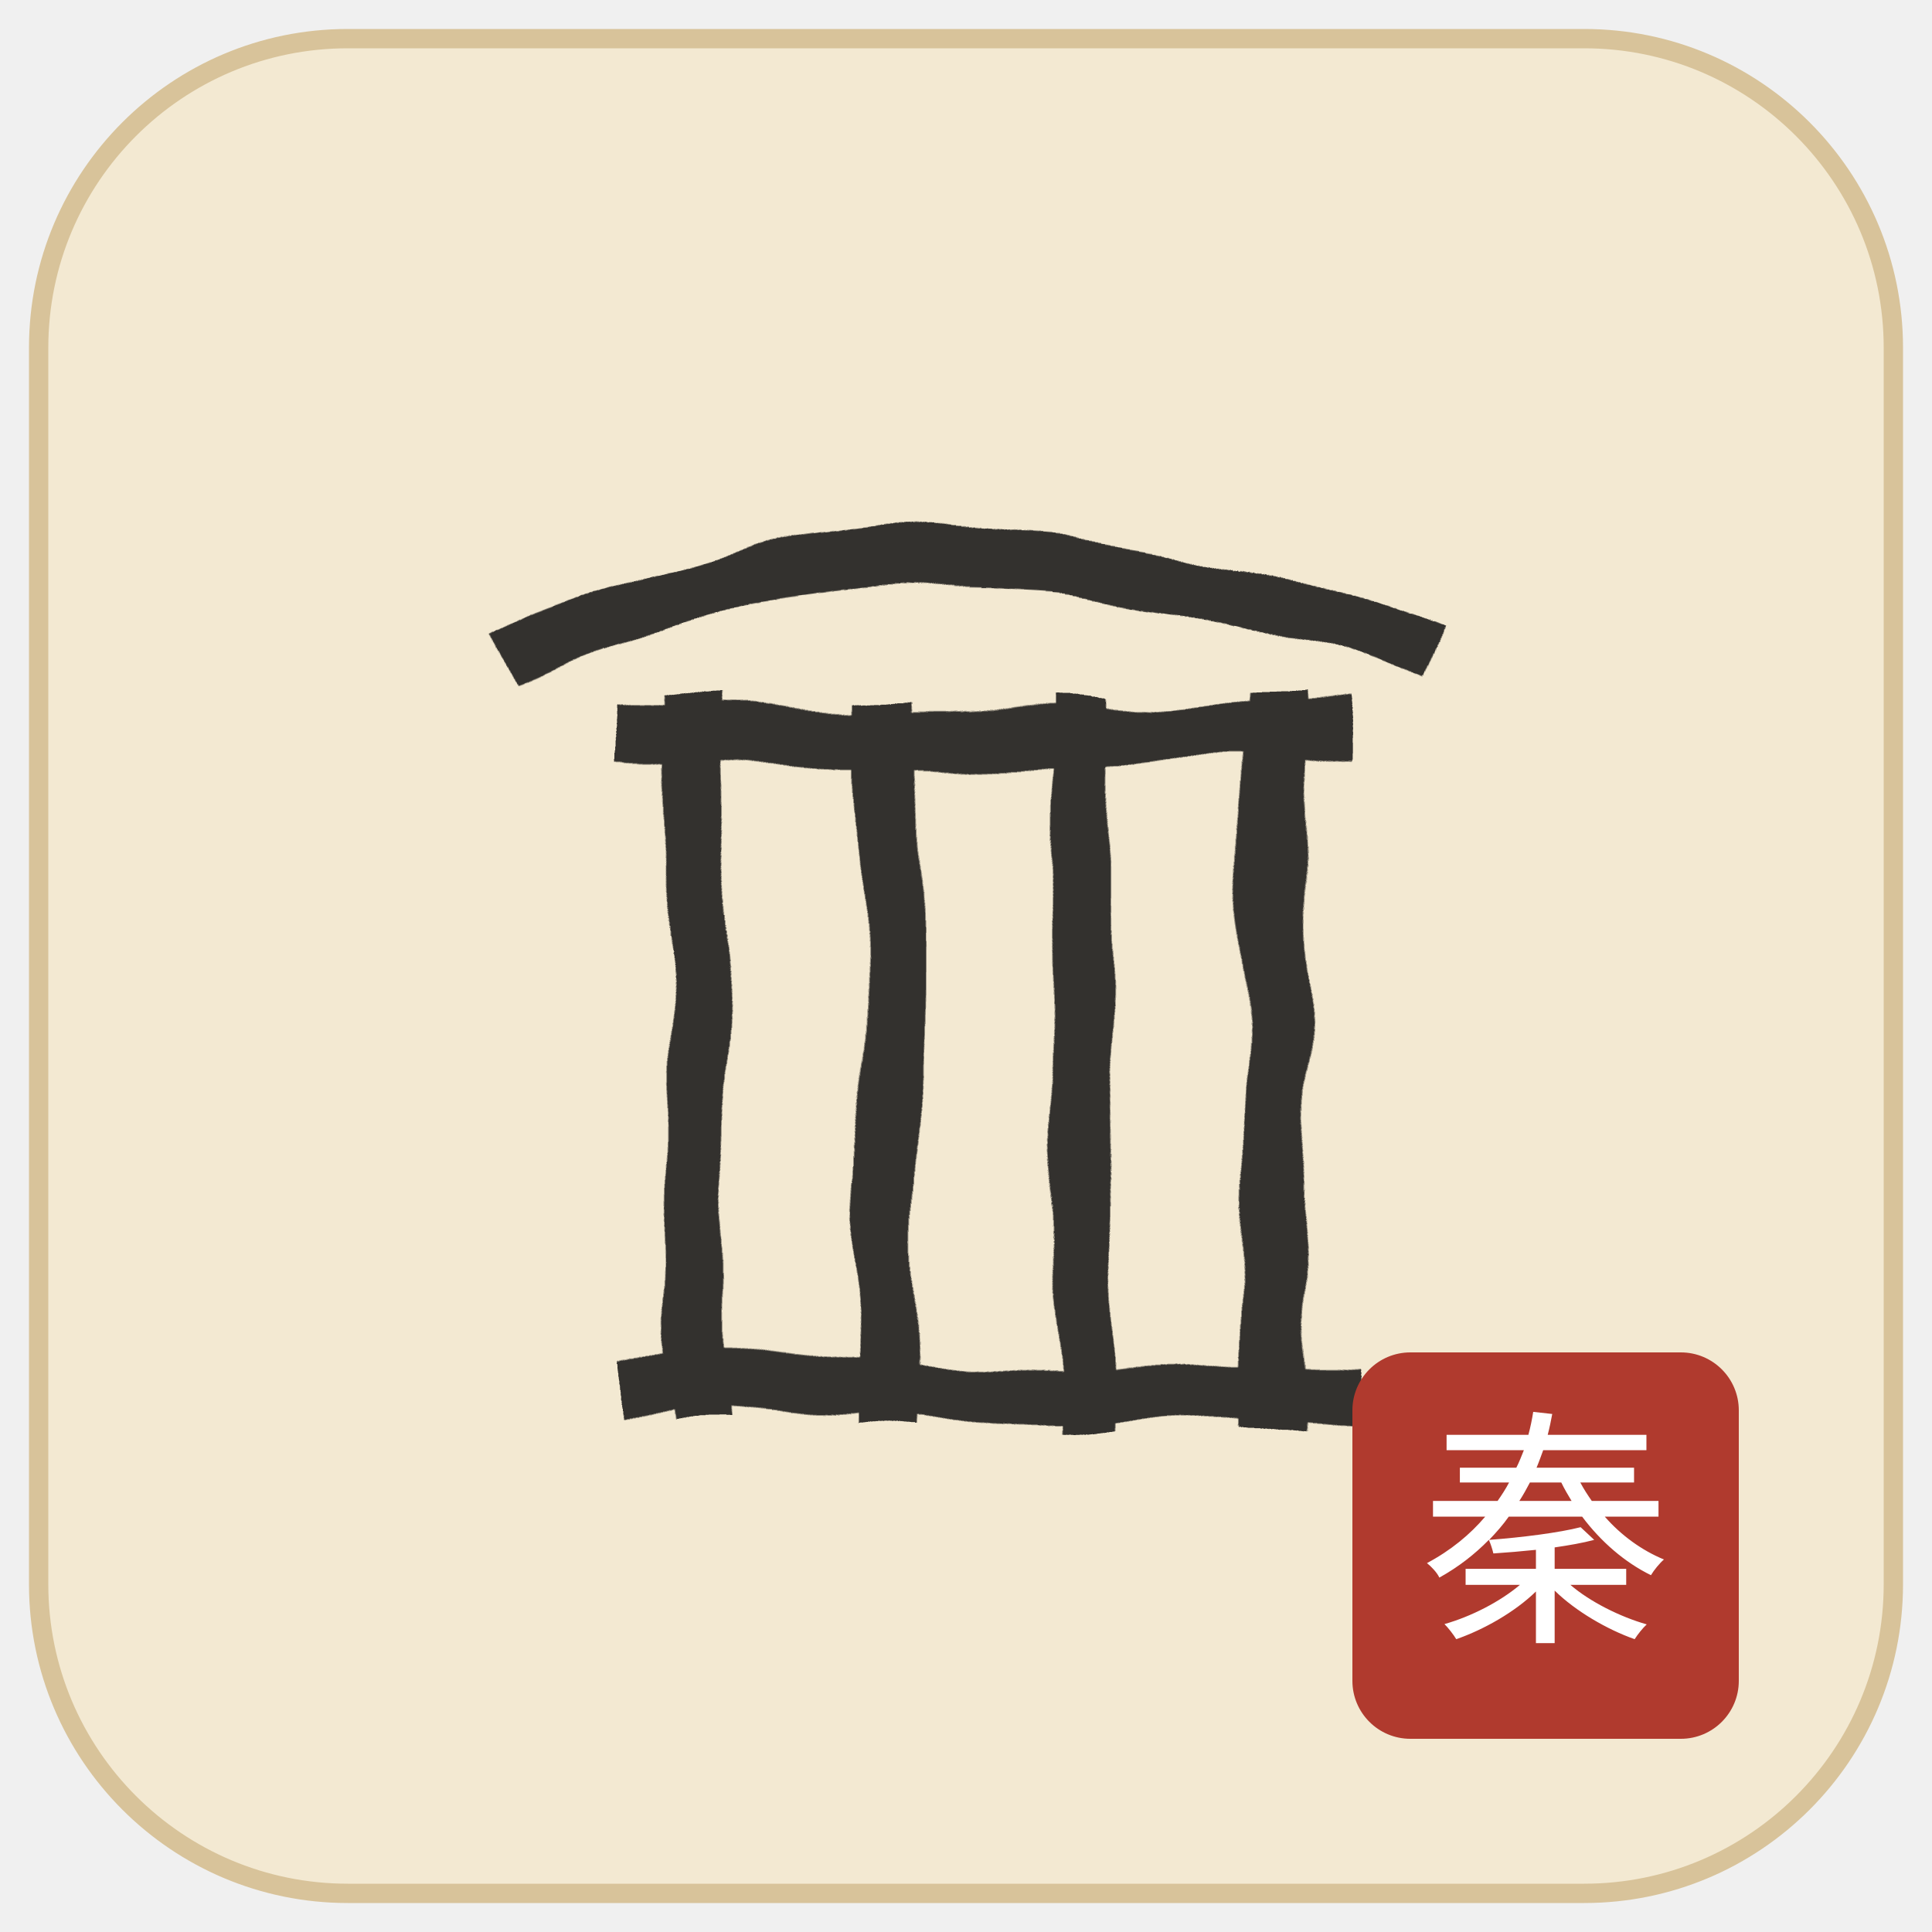
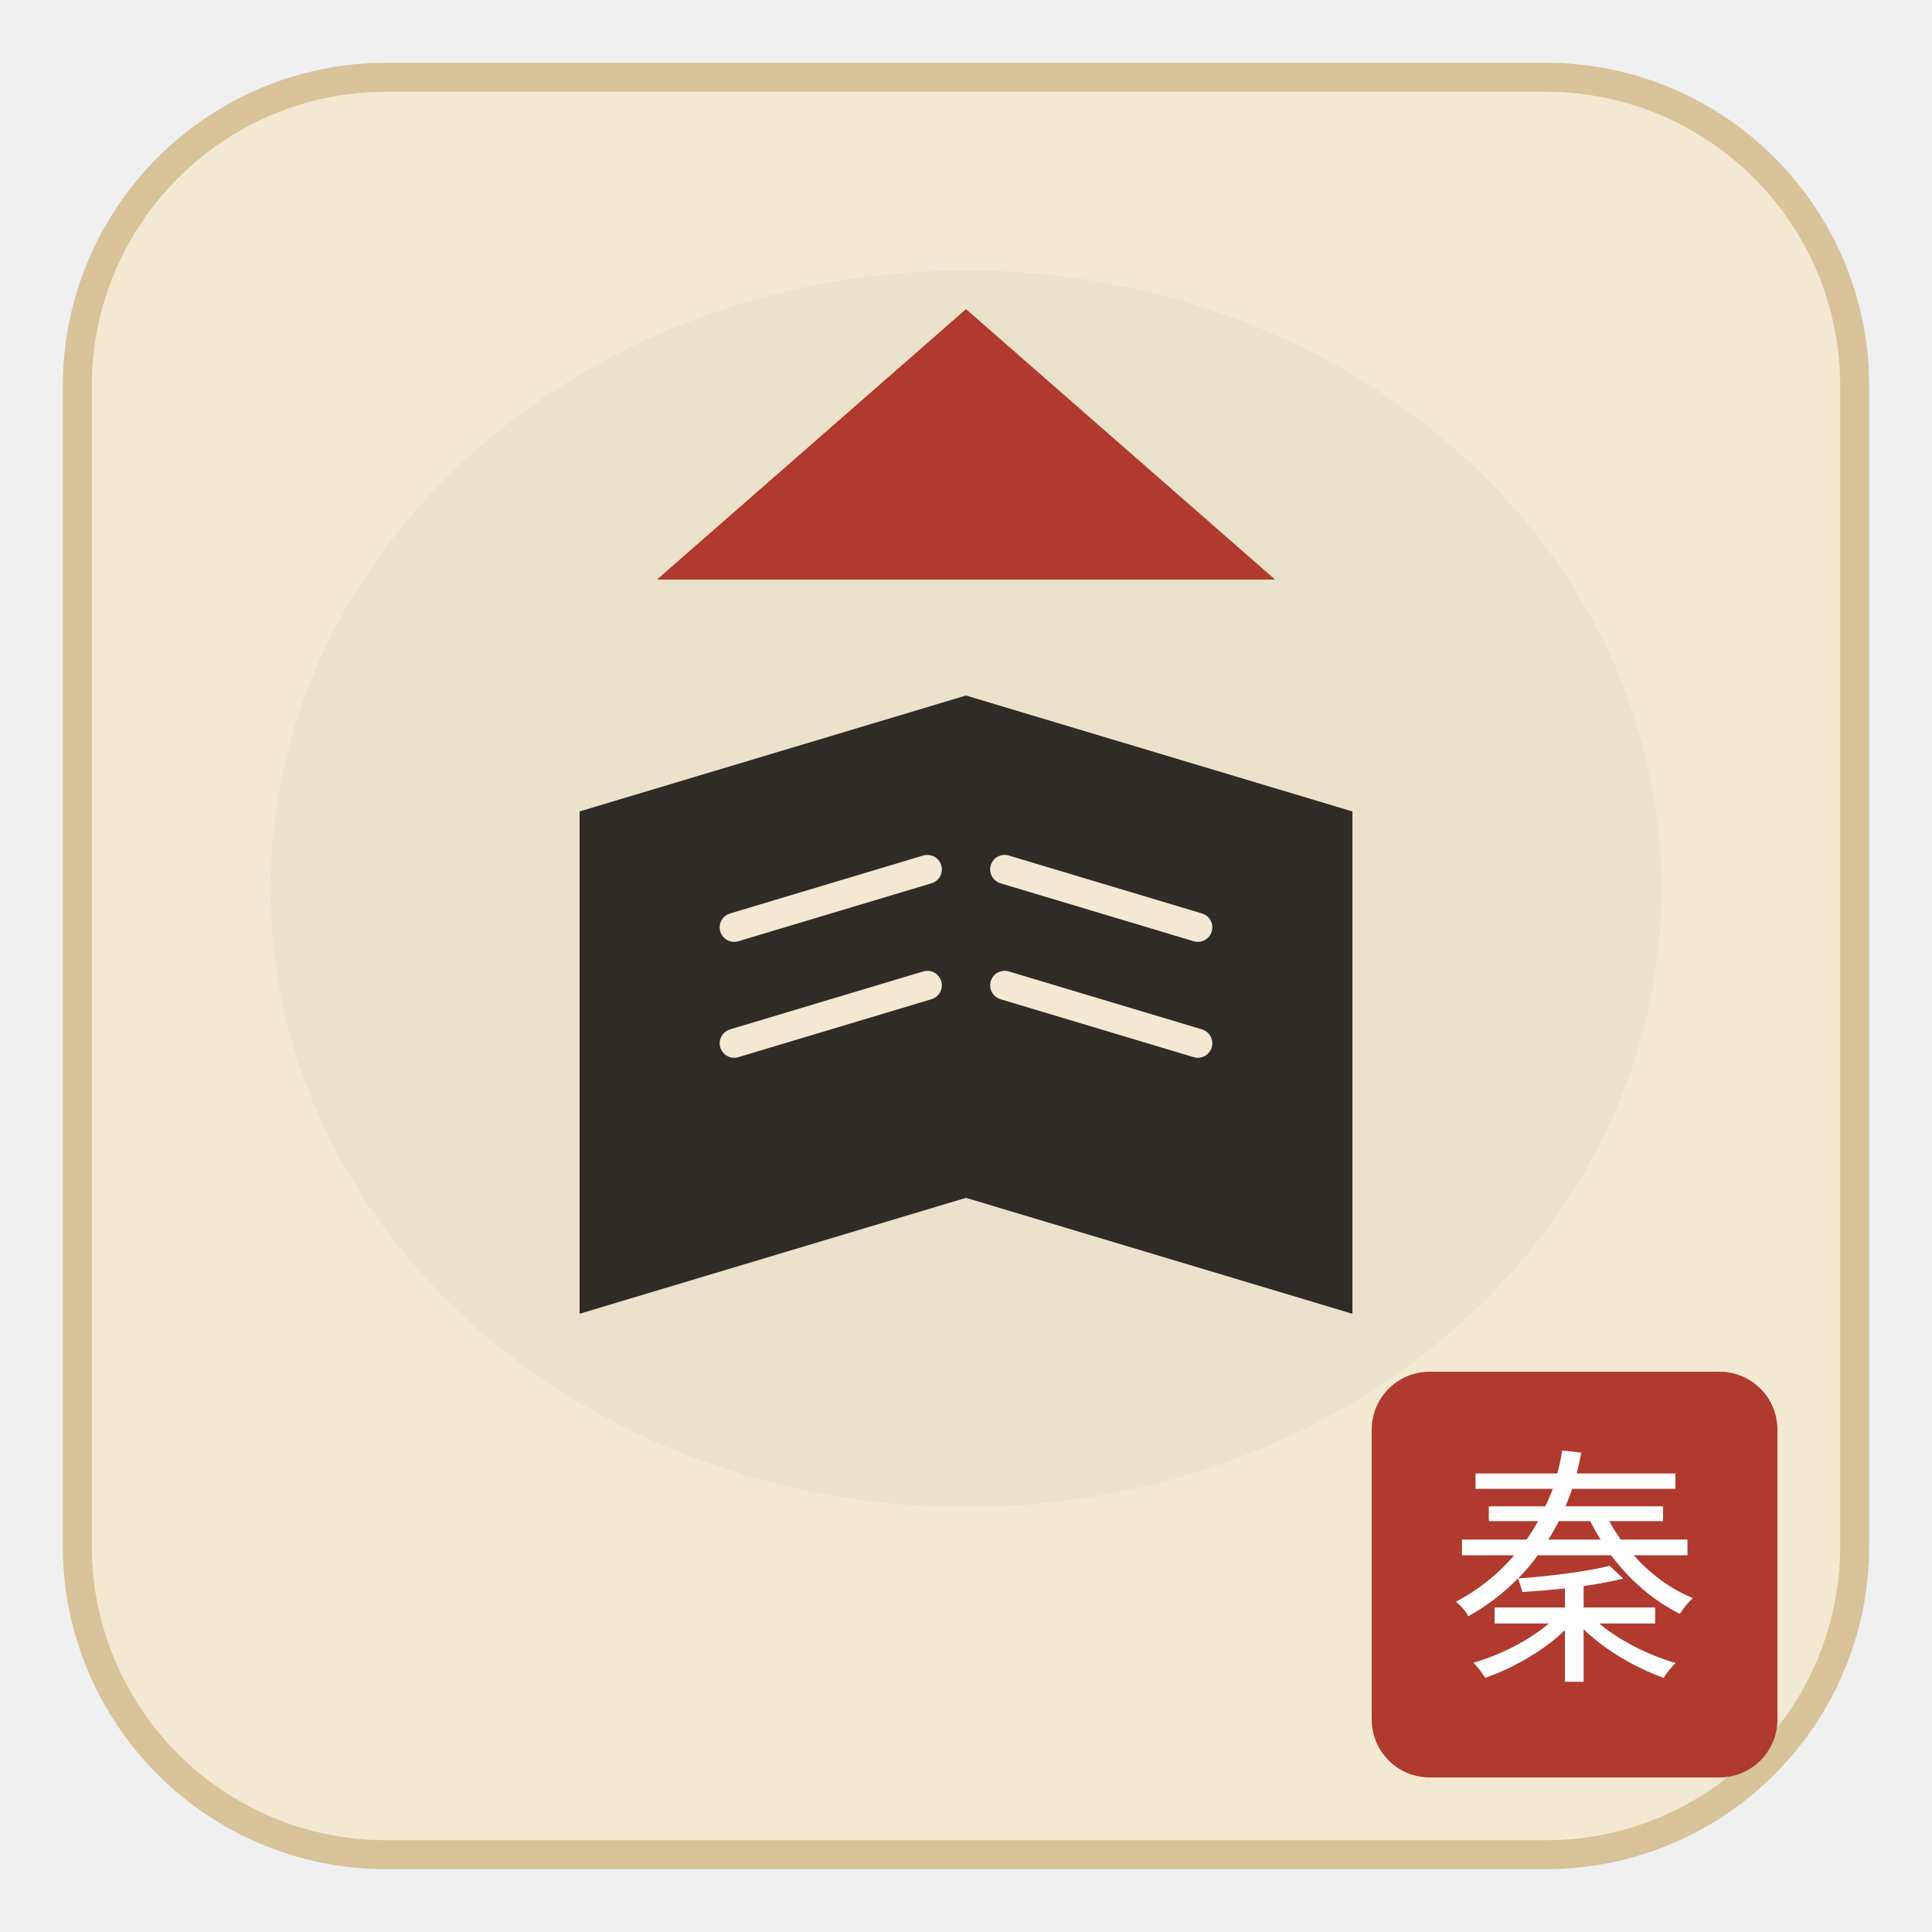
<svg xmlns="http://www.w3.org/2000/svg" viewBox="0 0 100 100" width="100" height="100">
-   <defs>
-     <filter id="ink" x="-20%" y="-20%" width="140%" height="140%">
-       <feTurbulence type="fractalNoise" baseFrequency="0.09" numOctaves="2" seed="7" result="n" />
-       <feDisplacementMap in="SourceGraphic" in2="n" scale="2.6" xChannelSelector="R" yChannelSelector="G" />
-     </filter>
-     <filter id="paper">
-       <feTurbulence type="fractalNoise" baseFrequency="0.85" numOctaves="2" seed="3" result="n" />
-       <feColorMatrix in="n" type="matrix" values="0 0 0 0 0 0 0 0 0 0 0 0 0 0 0 0 0 0 0.05 0" />
-     </filter>
-   </defs>
-   <rect x="2" y="2" width="96" height="96" rx="16" fill="#f3e9d2" stroke="#d8c39a" stroke-width="1" />
-   <rect x="2" y="2" width="96" height="96" rx="16" fill="#000" opacity="0.04" filter="url(#paper)" />
-   <g filter="url(#ink)">
-     <path d="M26 34 Q50 24 74 34" stroke="#33312e" stroke-width="3" fill="none" />
-     <g stroke="#33312e" stroke-width="3">
-       <line x1="36" y1="36" x2="36" y2="74" />
-       <line x1="46" y1="36" x2="46" y2="74" />
-       <line x1="56" y1="36" x2="56" y2="74" />
-       <line x1="66" y1="36" x2="66" y2="74" />
-     </g>
-     <line x1="32" y1="38" x2="70" y2="38" stroke="#33312e" stroke-width="3" />
-     <line x1="32" y1="72" x2="70" y2="72" stroke="#33312e" stroke-width="3" />
+   <rect x="4" y="4" width="92" height="92" rx="16" fill="#f3e9d2" stroke="#d8c39a" stroke-width="1.5" />
+   <ellipse cx="50" cy="46" rx="36" ry="32" fill="#2f2b27" opacity="0.04" />
+   <g stroke-linejoin="round" stroke-linecap="round">
+     <polygon points="50,16 34,30 66,30" fill="#b03a2e" />
+     <polygon points="30,42 50,36 50,62 30,68" fill="#2f2b27" />
+     <polygon points="70,42 50,36 50,62 70,68" fill="#2f2b27" />
+     <line x1="38" y1="48" x2="48" y2="45" stroke="#f3e9d2" stroke-width="1.5" />
+     <line x1="38" y1="54" x2="48" y2="51" stroke="#f3e9d2" stroke-width="1.5" />
+     <line x1="62" y1="48" x2="52" y2="45" stroke="#f3e9d2" stroke-width="1.5" />
+     <line x1="62" y1="54" x2="52" y2="51" stroke="#f3e9d2" stroke-width="1.5" />
  </g>
-   <rect x="70" y="70" width="20" height="20" rx="3" fill="#b03a2e" />
-   <text x="80" y="84" font-size="13" fill="#fff" text-anchor="middle" font-family="serif">秦</text>
+   <rect x="71" y="71" width="21" height="21" rx="3" fill="#b03a2e" />
+   <text x="81.5" y="86" font-size="13" fill="#fff" text-anchor="middle" font-family="serif">秦</text>
</svg>
